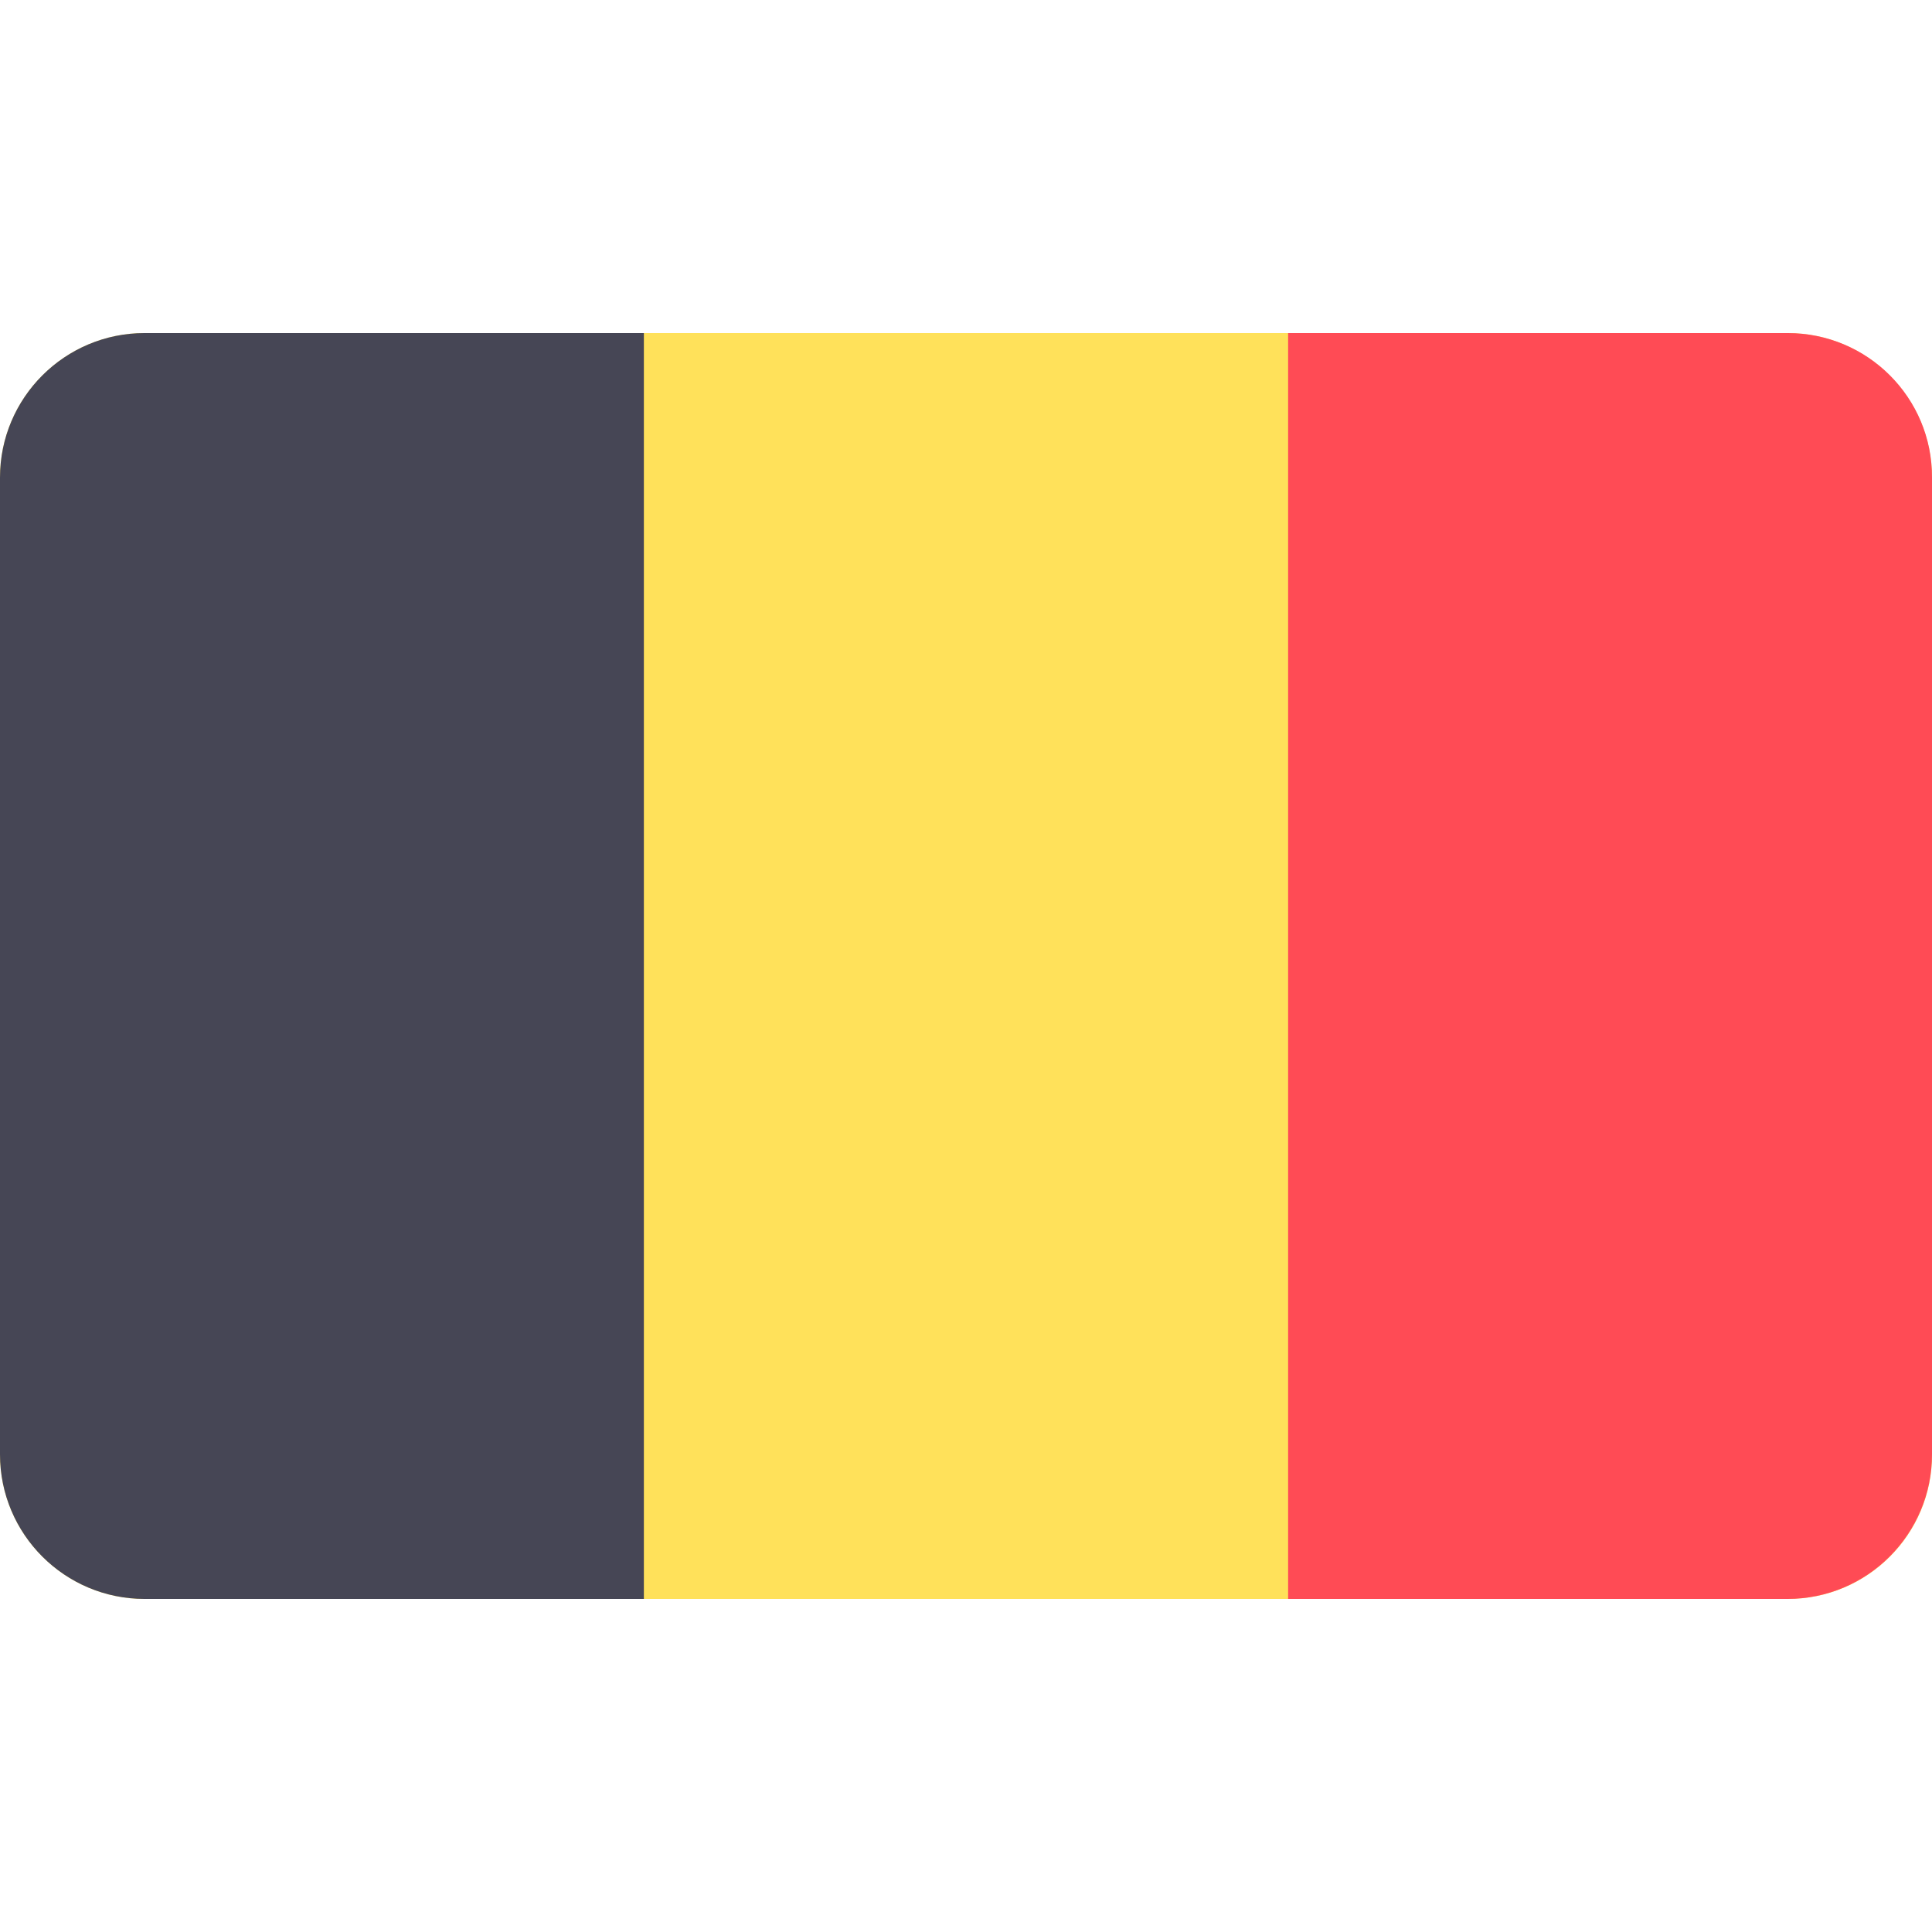
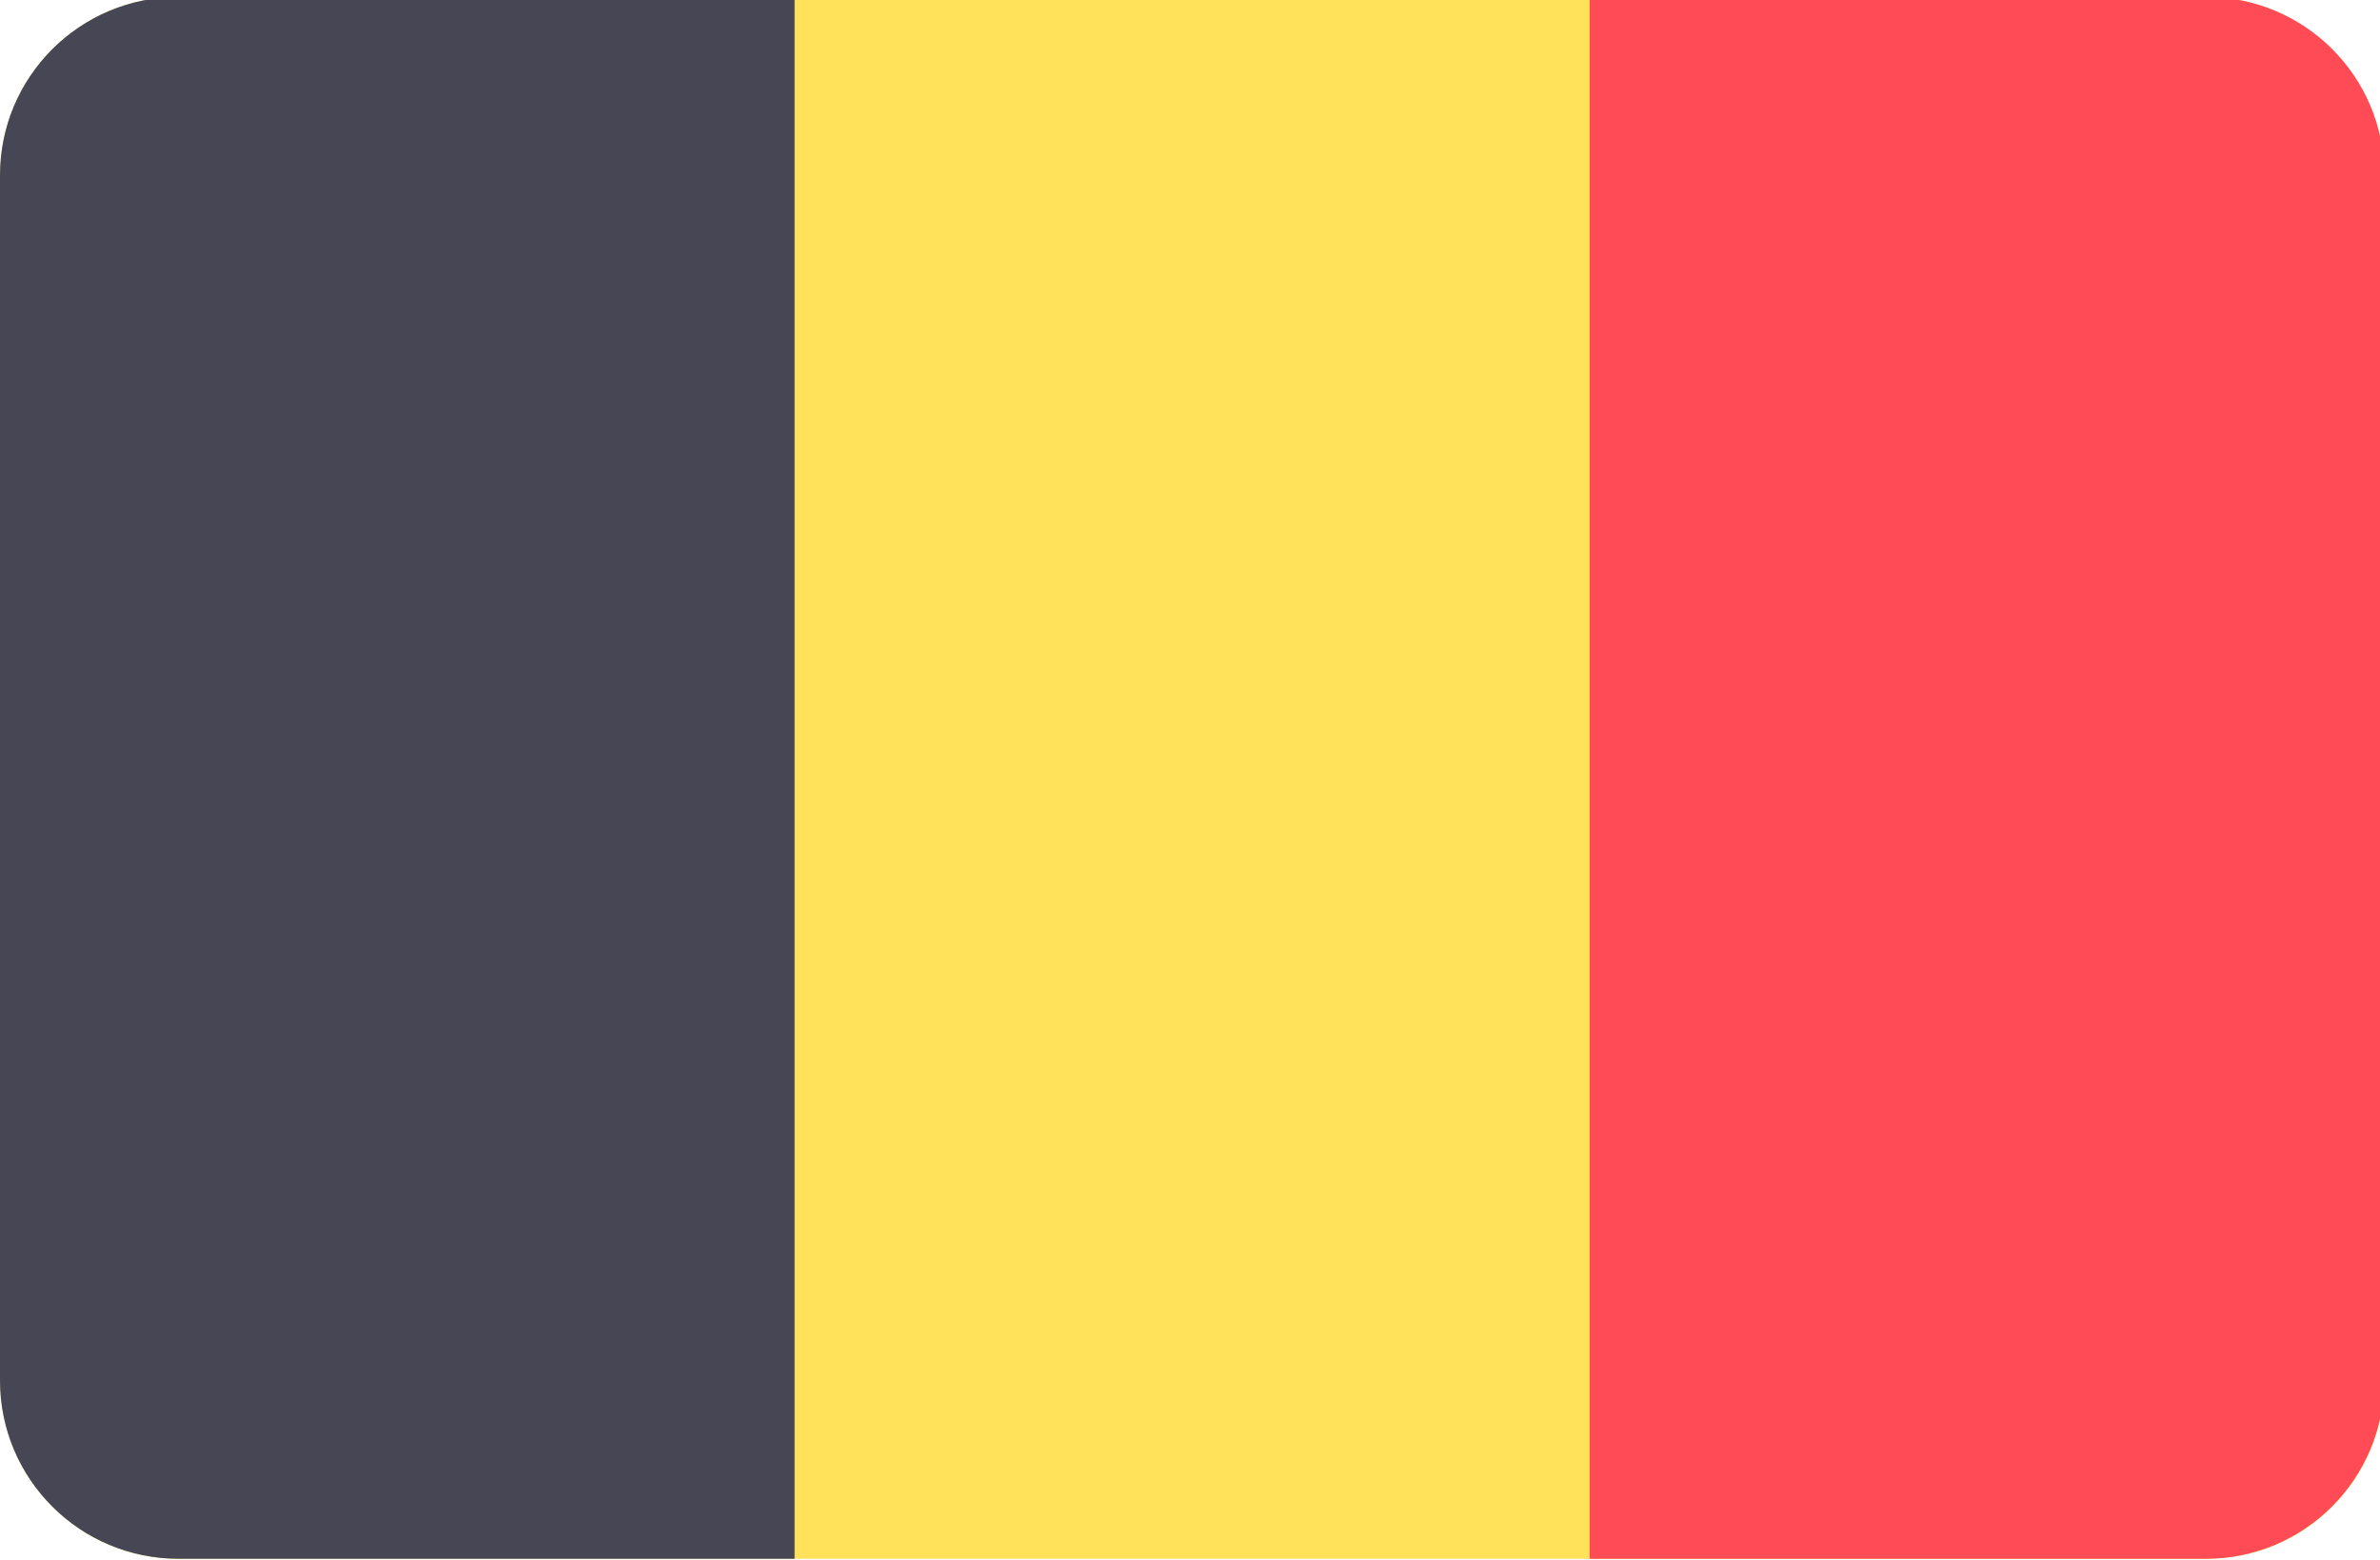
- <svg xmlns="http://www.w3.org/2000/svg" version="1.1" id="Layer_1" x="0px" y="0px" viewBox="0 0 511.9 511.9" style="enable-background:new 0 0 511.9 511.9;" xml:space="preserve">
-   <path style="fill:#FFE15A;" d="M473.7,423.65H38.3c-21.1,0-38.3-17.1-38.3-38.3v-258.8c0-21.2,17.2-38.3,38.3-38.3h435.3  c21.2,0,38.3,17.2,38.3,38.3v258.8C512,406.55,494.8,423.65,473.7,423.65z" />
-   <path style="fill:#464655;" d="M38.3,88.25c-21.1,0-38.3,17.1-38.3,38.3v258.8c0,21.2,17.2,38.3,38.3,38.3h132.3V88.25H38.3z" />
-   <path style="fill:#FF4B55;" d="M473.7,88.25H341.3l0,0v335.4l0,0h132.3c21.2,0,38.3-17.2,38.3-38.3v-258.8  C512,105.35,494.8,88.25,473.7,88.25z" />
-   <g />
-   <g />
-   <g />
-   <g />
-   <g />
-   <g />
-   <g />
-   <g />
-   <g />
-   <g />
-   <g />
-   <g />
-   <g />
-   <g />
-   <g />
+ <svg xmlns="http://www.w3.org/2000/svg" width="511" height="335" viewBox="0 0 511 335">
+   <path id="Path" fill="#ffe15a" stroke="none" d="M 473.7 334.75 L 38.3 334.75 C 17.2 334.75 0 317.65 0 296.45 L 0 37.65 C 0 16.45 17.2 -0.65 38.3 -0.65 L 473.6 -0.65 C 494.8 -0.65 511.9 16.55 511.9 37.65 L 511.9 296.45 C 512 317.65 494.8 334.75 473.7 334.75 Z" />
+   <path id="path1" fill="#464655" stroke="none" d="M 38.3 -0.65 C 17.2 -0.65 0 16.45 0 37.65 L 0 296.45 C 0 317.65 17.2 334.75 38.3 334.75 L 170.6 334.75 L 170.6 -0.65 L 38.3 -0.65 Z" />
+   <path id="path2" fill="#ff4b55" stroke="none" d="M 473.7 -0.65 L 341.3 -0.65 L 341.3 -0.65 L 341.3 334.75 L 341.3 334.75 L 473.6 334.75 C 494.8 334.75 511.9 317.55 511.9 296.45 L 511.9 37.65 C 512 16.45 494.8 -0.65 473.7 -0.65 Z" />
+   <g id="Group" />
+   <g id="g1" />
+   <g id="g2" />
+   <g id="g3" />
+   <g id="g4" />
+   <g id="g5" />
+   <g id="g6" />
+   <g id="g7" />
+   <g id="g8" />
+   <g id="g9" />
+   <g id="g10" />
+   <g id="g11" />
+   <g id="g12" />
+   <g id="g13" />
+   <g id="g14" />
</svg>
